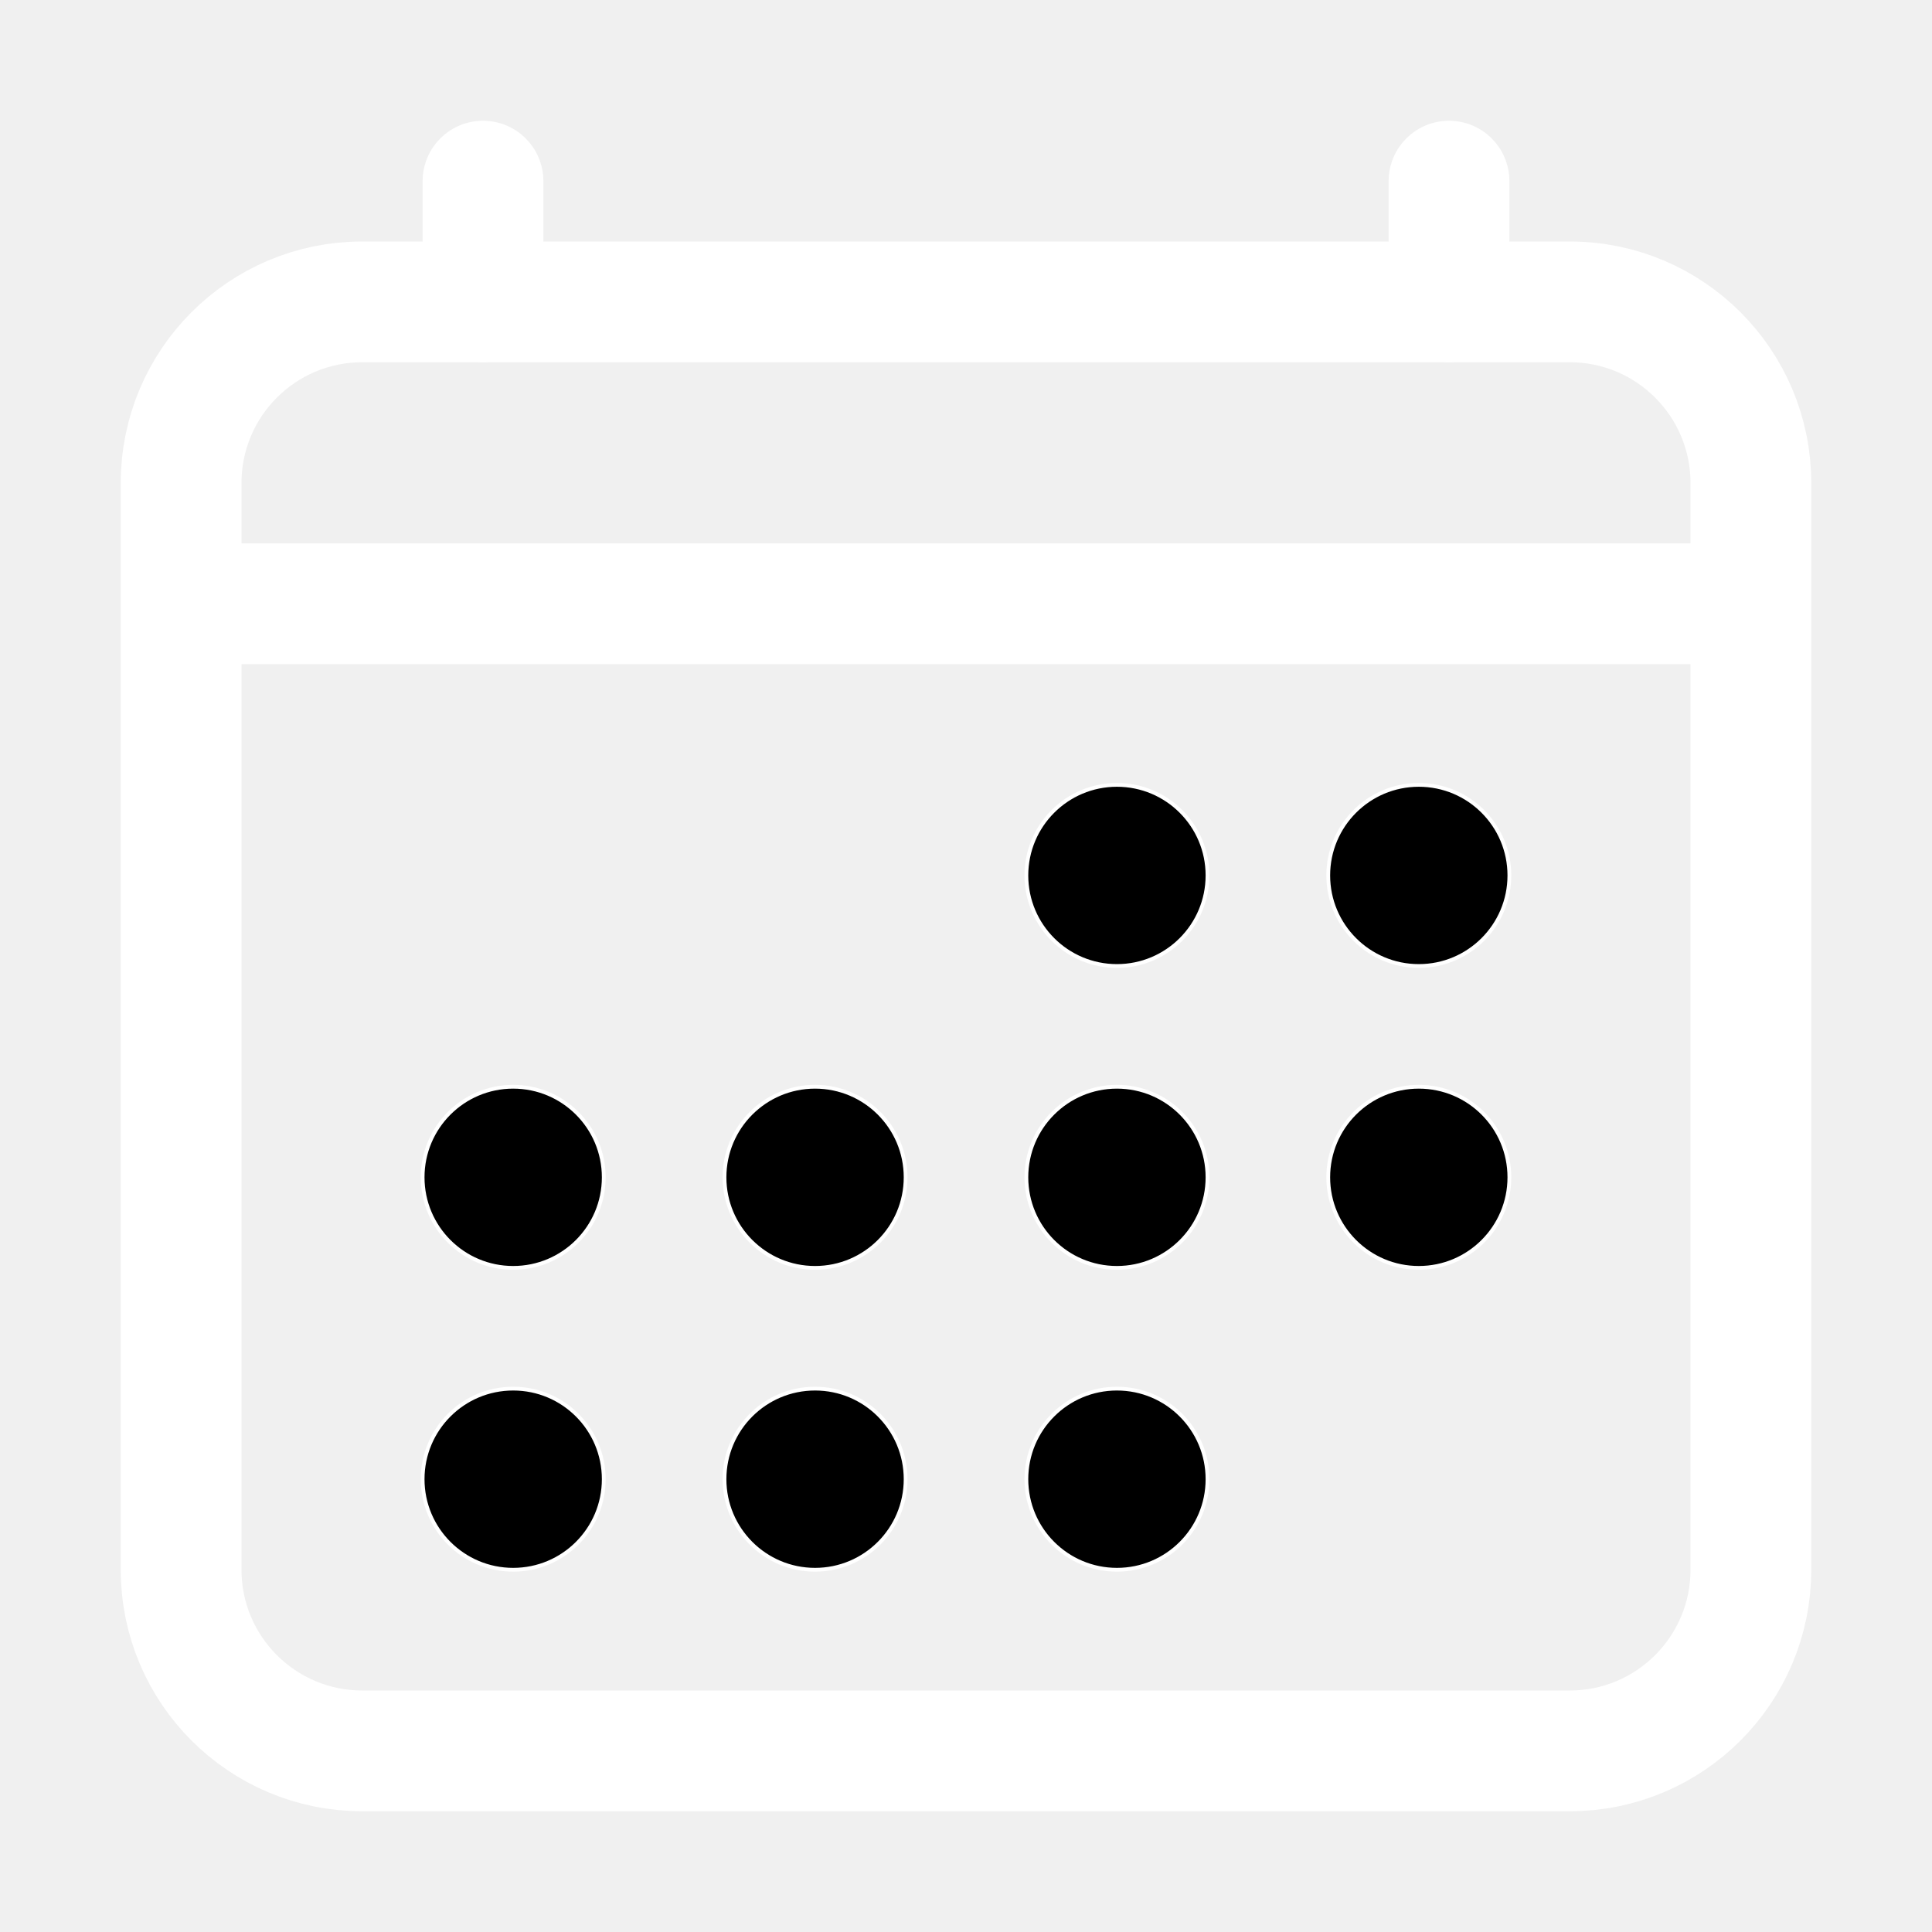
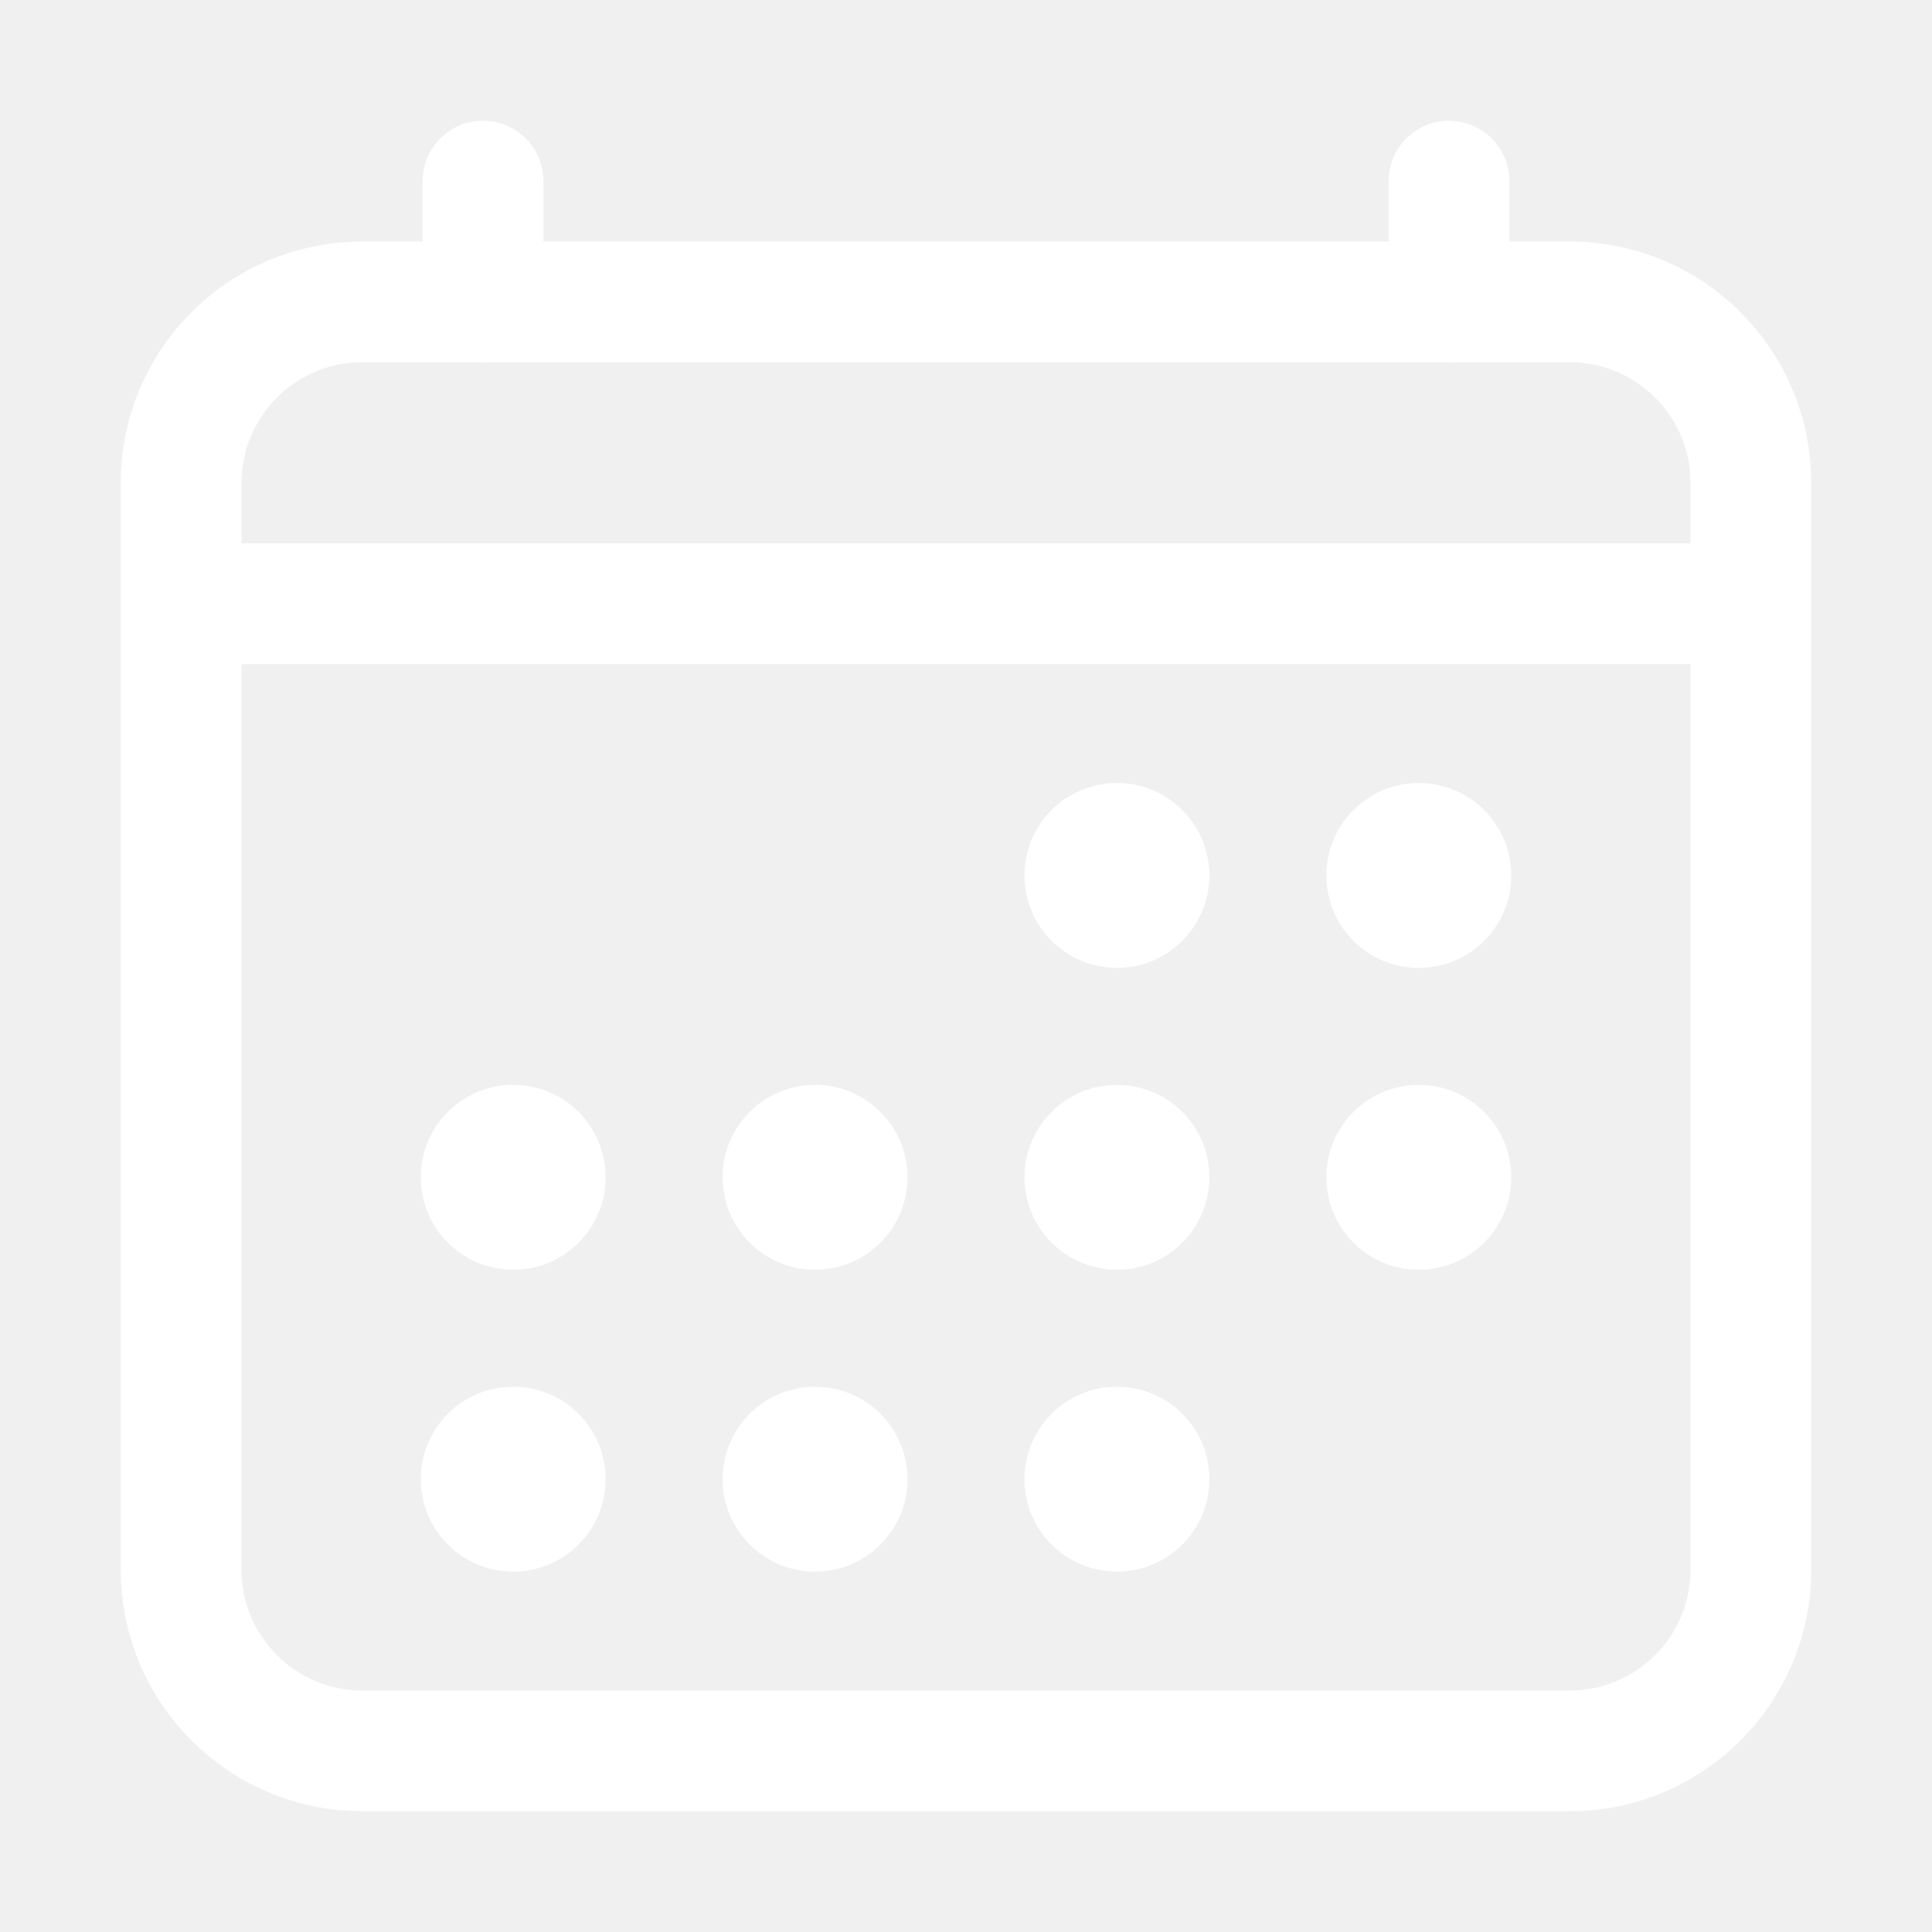
<svg xmlns="http://www.w3.org/2000/svg" width="512px" height="512px" viewBox="0 0 512 512">
  <g stroke="#fff">
    <rect fill="none" stroke-linejoin="round" stroke-width="32" x="48" y="80" width="416" height="384" rx="48" />
-     <circle cx="296" cy="232" r="24" />
-     <circle cx="376" cy="232" r="24" />
-     <circle cx="296" cy="312" r="24" />
-     <circle cx="376" cy="312" r="24" />
-     <circle cx="136" cy="312" r="24" />
-     <circle cx="216" cy="312" r="24" />
-     <circle cx="136" cy="392" r="24" />
-     <circle cx="216" cy="392" r="24" />
-     <circle cx="296" cy="392" r="24" />
+     <circle fill="#fff" cx="296" cy="232" r="24" />
+     <circle fill="#fff" cx="376" cy="232" r="24" />
+     <circle fill="#fff" cx="296" cy="312" r="24" />
+     <circle fill="#fff" cx="376" cy="312" r="24" />
+     <circle fill="#fff" cx="136" cy="312" r="24" />
+     <circle fill="#fff" cx="216" cy="312" r="24" />
+     <circle fill="#fff" cx="136" cy="392" r="24" />
+     <circle fill="#fff" cx="216" cy="392" r="24" />
+     <circle fill="#fff" cx="296" cy="392" r="24" />
    <line fill="none" stroke-linejoin="round" stroke-width="32" stroke-linecap="round" x1="128" y1="48" x2="128" y2="80" />
    <line fill="none" stroke-linejoin="round" stroke-width="32" stroke-linecap="round" x1="384" y1="48" x2="384" y2="80" />
    <line fill="none" stroke-linejoin="round" stroke-width="32" x1="464" y1="160" x2="48" y2="160" />
  </g>
</svg>
